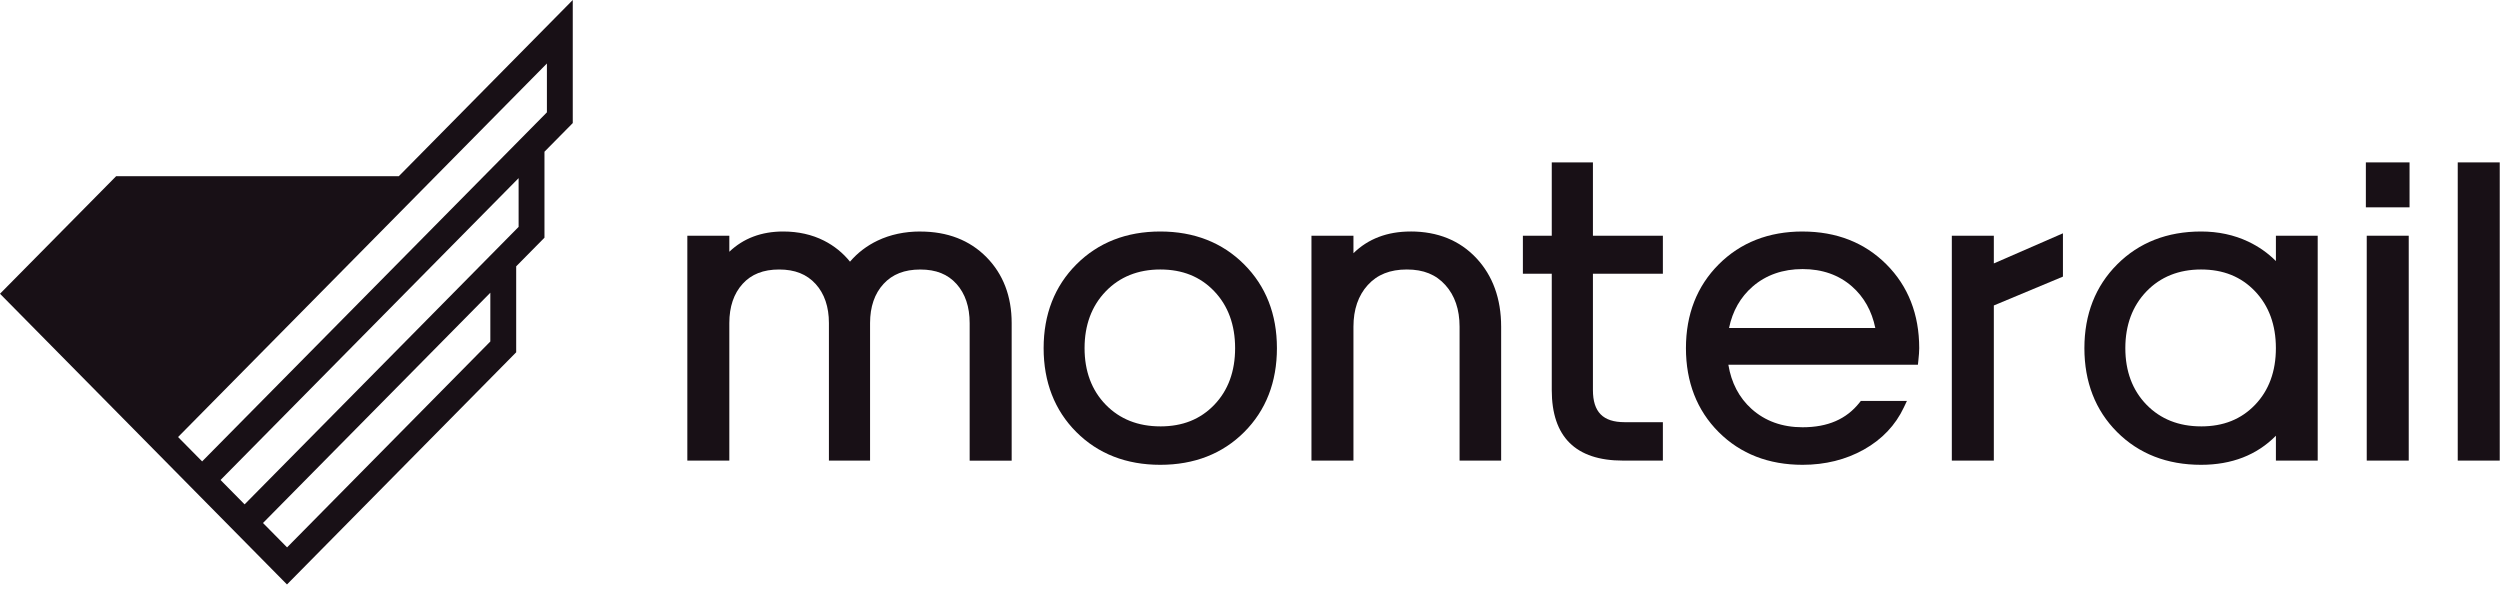
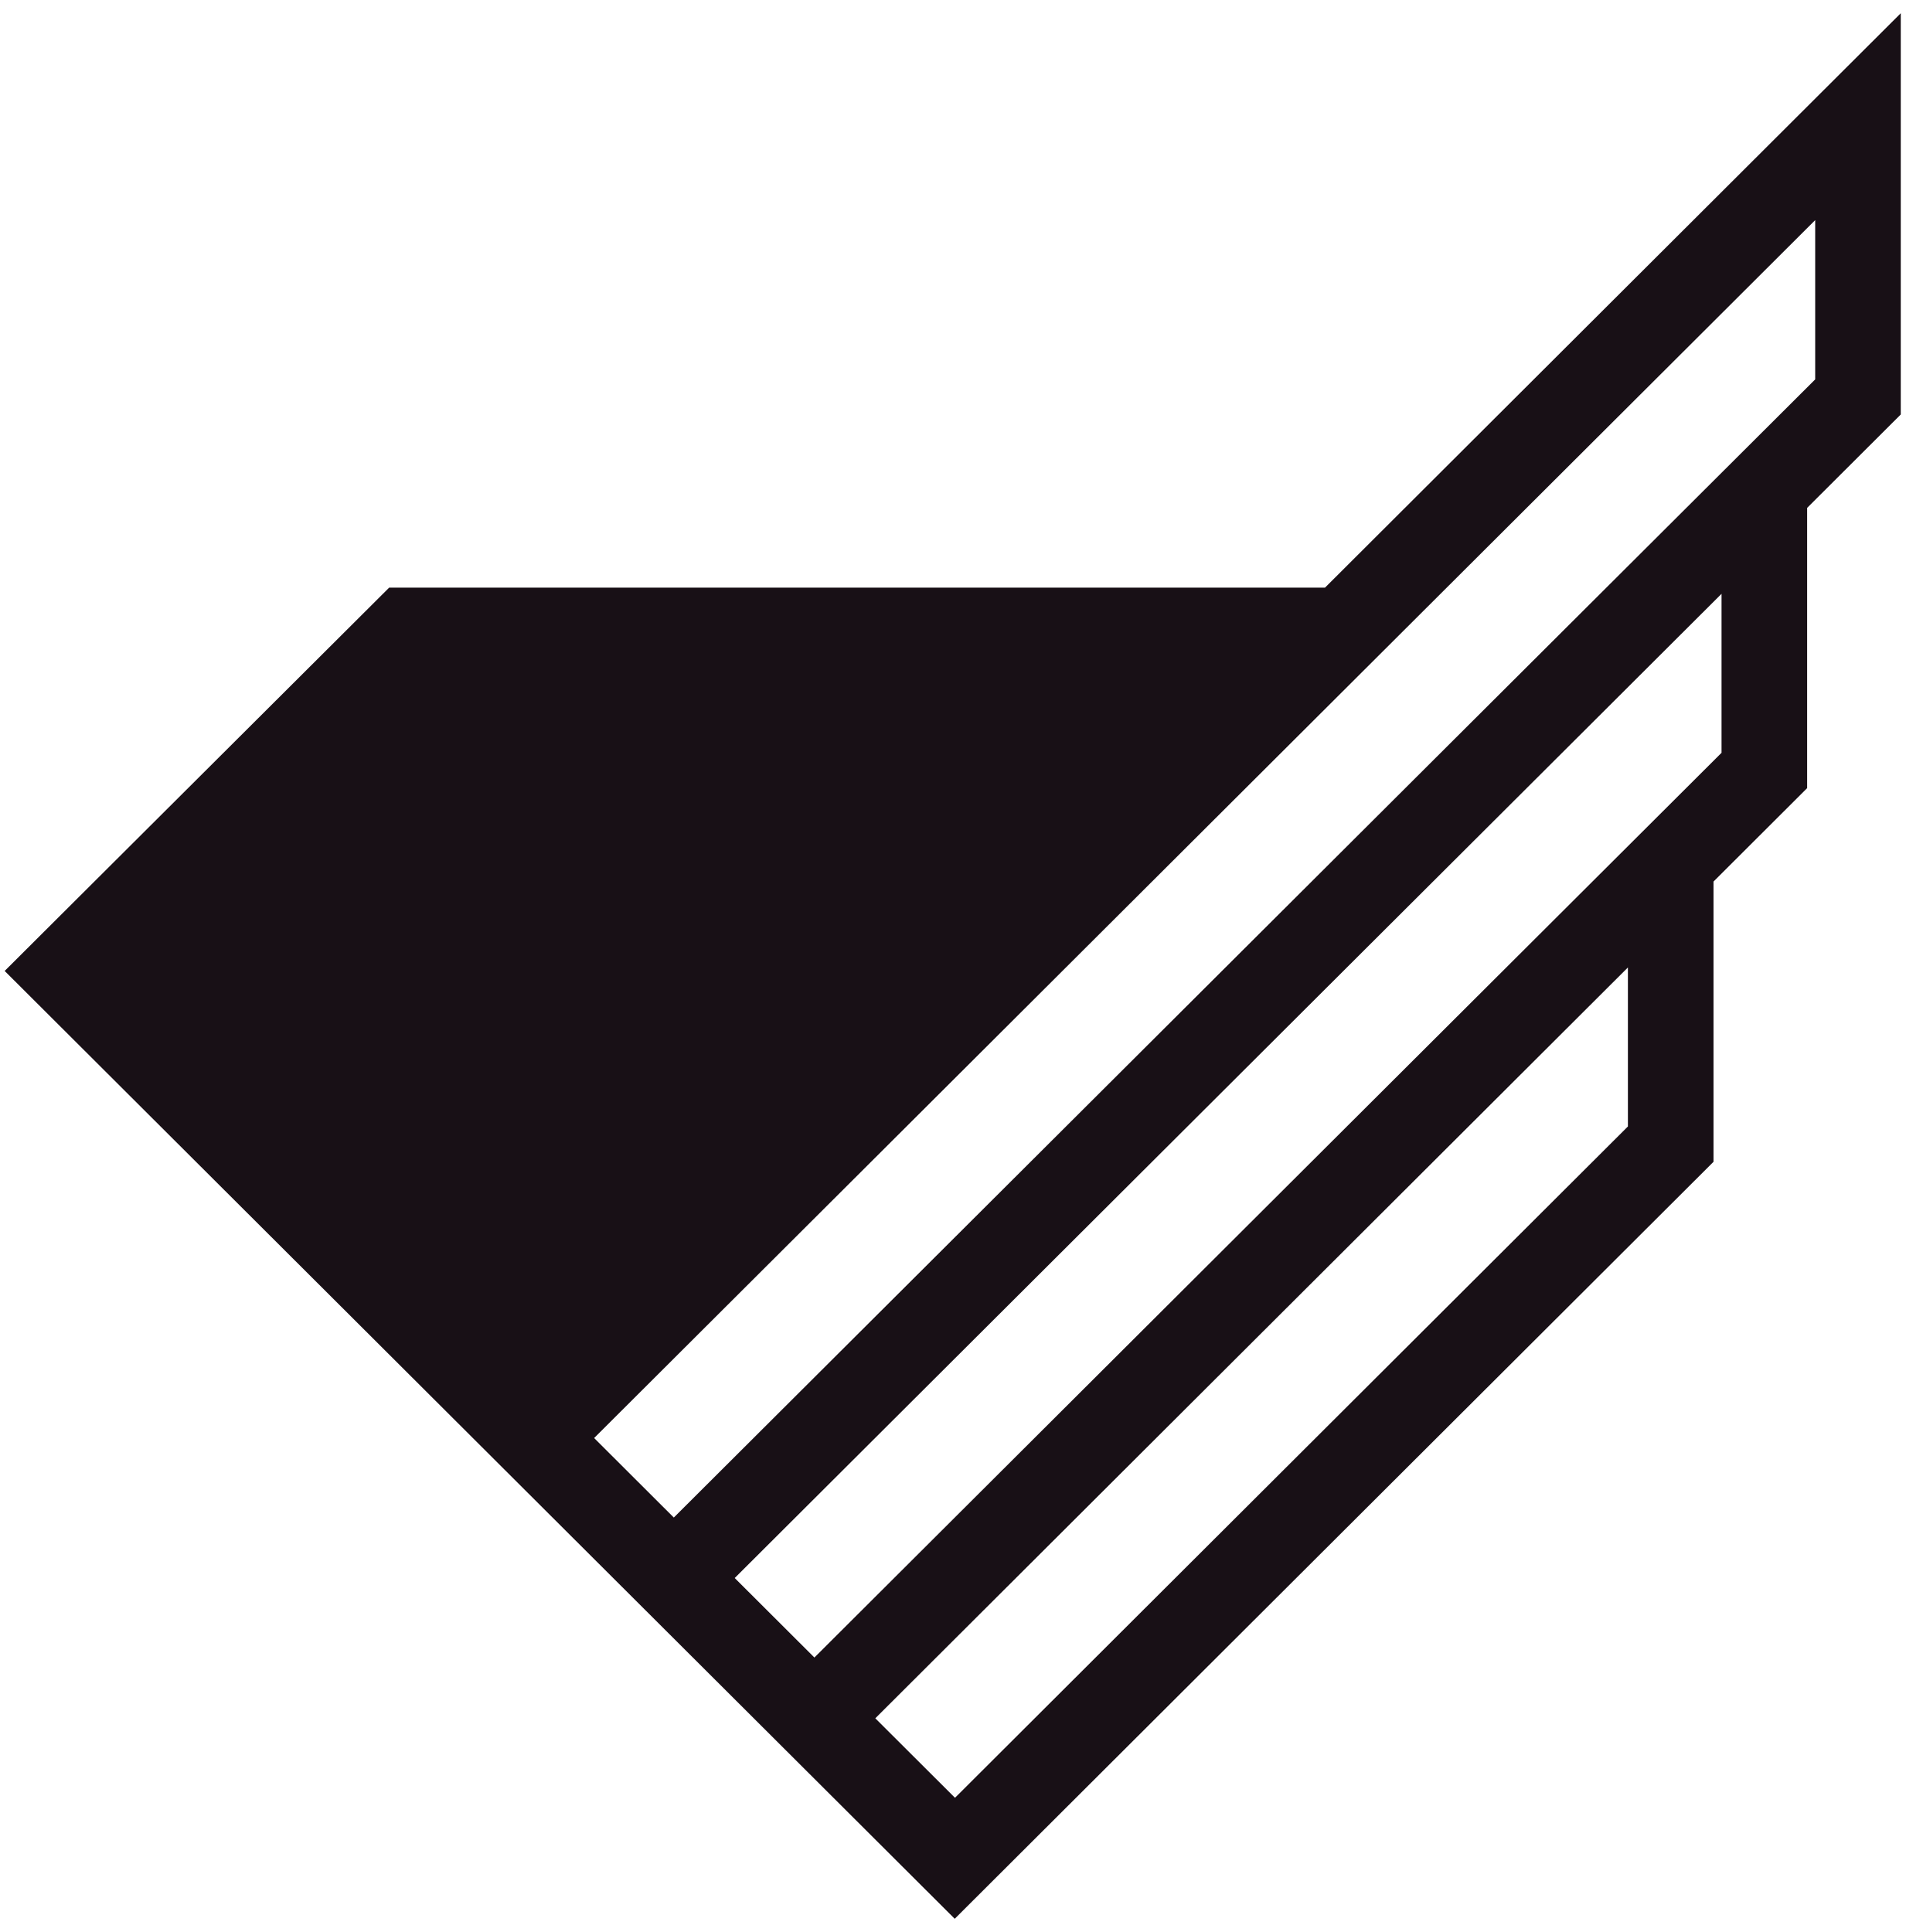
- <svg xmlns="http://www.w3.org/2000/svg" width="240" height="57" viewBox="0 0 240 57" fill="none">
-   <path d="M88.347 22.224C86.846 22.224 85.469 22.517 84.254 23.096C83.215 23.59 82.325 24.271 81.6 25.12C80.917 24.275 80.078 23.596 79.1 23.101C77.95 22.519 76.631 22.224 75.181 22.224C73.102 22.224 71.37 22.877 70.015 24.169V22.629H65.984V44.217H70.015V31.016C70.015 29.45 70.443 28.185 71.288 27.255C72.132 26.324 73.279 25.872 74.796 25.872C76.314 25.872 77.445 26.326 78.296 27.257C79.145 28.187 79.576 29.452 79.576 31.017V44.219H83.526V31.017C83.526 29.454 83.961 28.188 84.816 27.259C85.674 26.326 86.828 25.874 88.347 25.874C89.866 25.874 90.985 26.326 91.823 27.257C92.661 28.189 93.087 29.454 93.087 31.019V44.221H97.12V31.019C97.12 28.444 96.304 26.313 94.697 24.684C93.089 23.055 90.952 22.228 88.349 22.228L88.347 22.224Z" fill="#181016" />
-   <path d="M111.386 22.224C108.139 22.224 105.431 23.284 103.339 25.376C101.247 27.468 100.188 30.174 100.188 33.423C100.188 36.672 101.244 39.395 103.33 41.479C105.416 43.564 108.126 44.622 111.386 44.622C114.647 44.622 117.358 43.564 119.443 41.479C121.527 39.395 122.585 36.683 122.585 33.423C122.585 30.163 121.525 27.468 119.433 25.376C117.341 23.284 114.633 22.224 111.386 22.224ZM111.386 40.932C109.255 40.932 107.492 40.233 106.148 38.85C104.801 37.465 104.118 35.638 104.118 33.421C104.118 31.204 104.801 29.37 106.148 27.972C107.492 26.578 109.253 25.871 111.384 25.871C113.516 25.871 115.227 26.554 116.569 27.961C117.897 29.353 118.571 31.189 118.571 33.423C118.571 35.657 117.897 37.484 116.571 38.863C115.229 40.257 113.532 40.934 111.384 40.934L111.386 40.932Z" fill="#181016" />
-   <path d="M135.42 22.224C133.182 22.224 131.342 22.924 129.931 24.307V22.629H125.9V44.217H129.931V31.359C129.931 29.713 130.394 28.369 131.305 27.365C132.217 26.36 133.443 25.871 135.056 25.871C136.668 25.871 137.849 26.36 138.755 27.364C139.66 28.368 140.119 29.711 140.119 31.359V44.217H144.11V31.359C144.11 28.681 143.308 26.466 141.727 24.779C140.137 23.083 138.016 22.222 135.42 22.222V22.224Z" fill="#181016" />
-   <path d="M152.919 15.59H148.969V22.629H146.197V26.277H148.969V37.448C148.969 41.94 151.266 44.217 155.799 44.217H159.636V40.529H155.961C153.886 40.529 152.921 39.55 152.921 37.448V26.277H159.636V22.629H152.921V15.59H152.919Z" fill="#181016" />
-   <path d="M173.047 22.224C169.799 22.224 167.092 23.284 165.002 25.376C162.91 27.468 161.85 30.174 161.85 33.423C161.85 36.672 162.906 39.395 164.992 41.479C167.077 43.564 169.788 44.622 173.048 44.622C175.217 44.622 177.195 44.131 178.927 43.161C180.672 42.183 181.965 40.821 182.769 39.113L183.064 38.488H178.641L178.509 38.654C177.249 40.244 175.463 41.017 173.047 41.017C171.091 41.017 169.441 40.421 168.142 39.249C166.952 38.174 166.207 36.752 165.923 35.017H184.119L184.161 34.627C184.217 34.121 184.245 33.72 184.245 33.425C184.245 30.178 183.185 27.47 181.094 25.378C179.002 23.286 176.296 22.226 173.047 22.226V22.224ZM168.256 27.505C169.542 26.395 171.154 25.831 173.047 25.831C174.939 25.831 176.534 26.393 177.794 27.502C178.942 28.511 179.692 29.849 180.03 31.488H165.987C166.327 29.851 167.09 28.515 168.258 27.505H168.256Z" fill="#181016" />
-   <path d="M191.408 22.629H187.375V44.217H191.408V29.325L198.042 26.555V22.398L191.408 25.29V22.629Z" fill="#181016" />
-   <path d="M218.487 25.061C217.724 24.296 216.835 23.671 215.837 23.197C214.477 22.551 212.95 22.224 211.3 22.224C208.053 22.224 205.345 23.284 203.254 25.376C201.162 27.468 200.102 30.174 200.102 33.423C200.102 36.672 201.158 39.395 203.244 41.479C205.329 43.564 208.04 44.622 211.3 44.622C214.247 44.622 216.66 43.683 218.487 41.83V44.217H222.499V22.629H218.487V25.061ZM211.3 40.932C209.169 40.932 207.406 40.233 206.062 38.85C204.715 37.465 204.032 35.638 204.032 33.421C204.032 31.204 204.715 29.37 206.062 27.972C207.406 26.578 209.167 25.871 211.299 25.871C213.43 25.871 215.141 26.554 216.483 27.961C217.811 29.353 218.485 31.189 218.485 33.423C218.485 35.657 217.811 37.484 216.485 38.863C215.143 40.257 213.447 40.934 211.299 40.934L211.3 40.932Z" fill="#181016" />
-   <path d="M231.238 22.629H227.207V44.217H231.238V22.629Z" fill="#181016" />
-   <path d="M231.316 15.59H227.123V19.904H231.316V15.59Z" fill="#181016" />
-   <path d="M239.974 15.59H235.943V44.217H239.974V15.59Z" fill="#181016" />
-   <path d="M38.296 16.915H11.15L0 28.2L27.55 56.108L49.468 33.906L49.554 33.821V25.568L52.269 22.818V14.565L54.985 11.815V0L38.288 16.913H38.296V16.915ZM52.503 6.095V10.785L19.404 44.295L17.094 41.955L52.503 6.095ZM49.787 17.098V21.78L23.482 48.419L21.172 46.079L49.787 17.1V17.098ZM25.247 50.207L47.072 28.101V32.783L27.559 52.549L25.249 50.209L25.247 50.207Z" fill="#181016" />
+ <svg xmlns="http://www.w3.org/2000/svg" width="142" height="144" viewBox="0 0 142 144" fill="none">
+   <path d="M98.763 43.8H29L0.348 72.369L71.15 143.015L127.476 86.814L127.696 86.594V65.706L134.674 58.743V37.855L141.652 30.892V0.986L98.743 43.8H98.763ZM135.274 16.407V28.278L50.215 113.109L44.277 107.183L135.274 16.407ZM128.295 44.259V56.109L60.692 123.543L54.754 117.617L128.295 44.259ZM65.231 128.072L121.317 72.11V83.96L71.17 133.997L65.231 128.072Z" fill="#181016" />
</svg>
